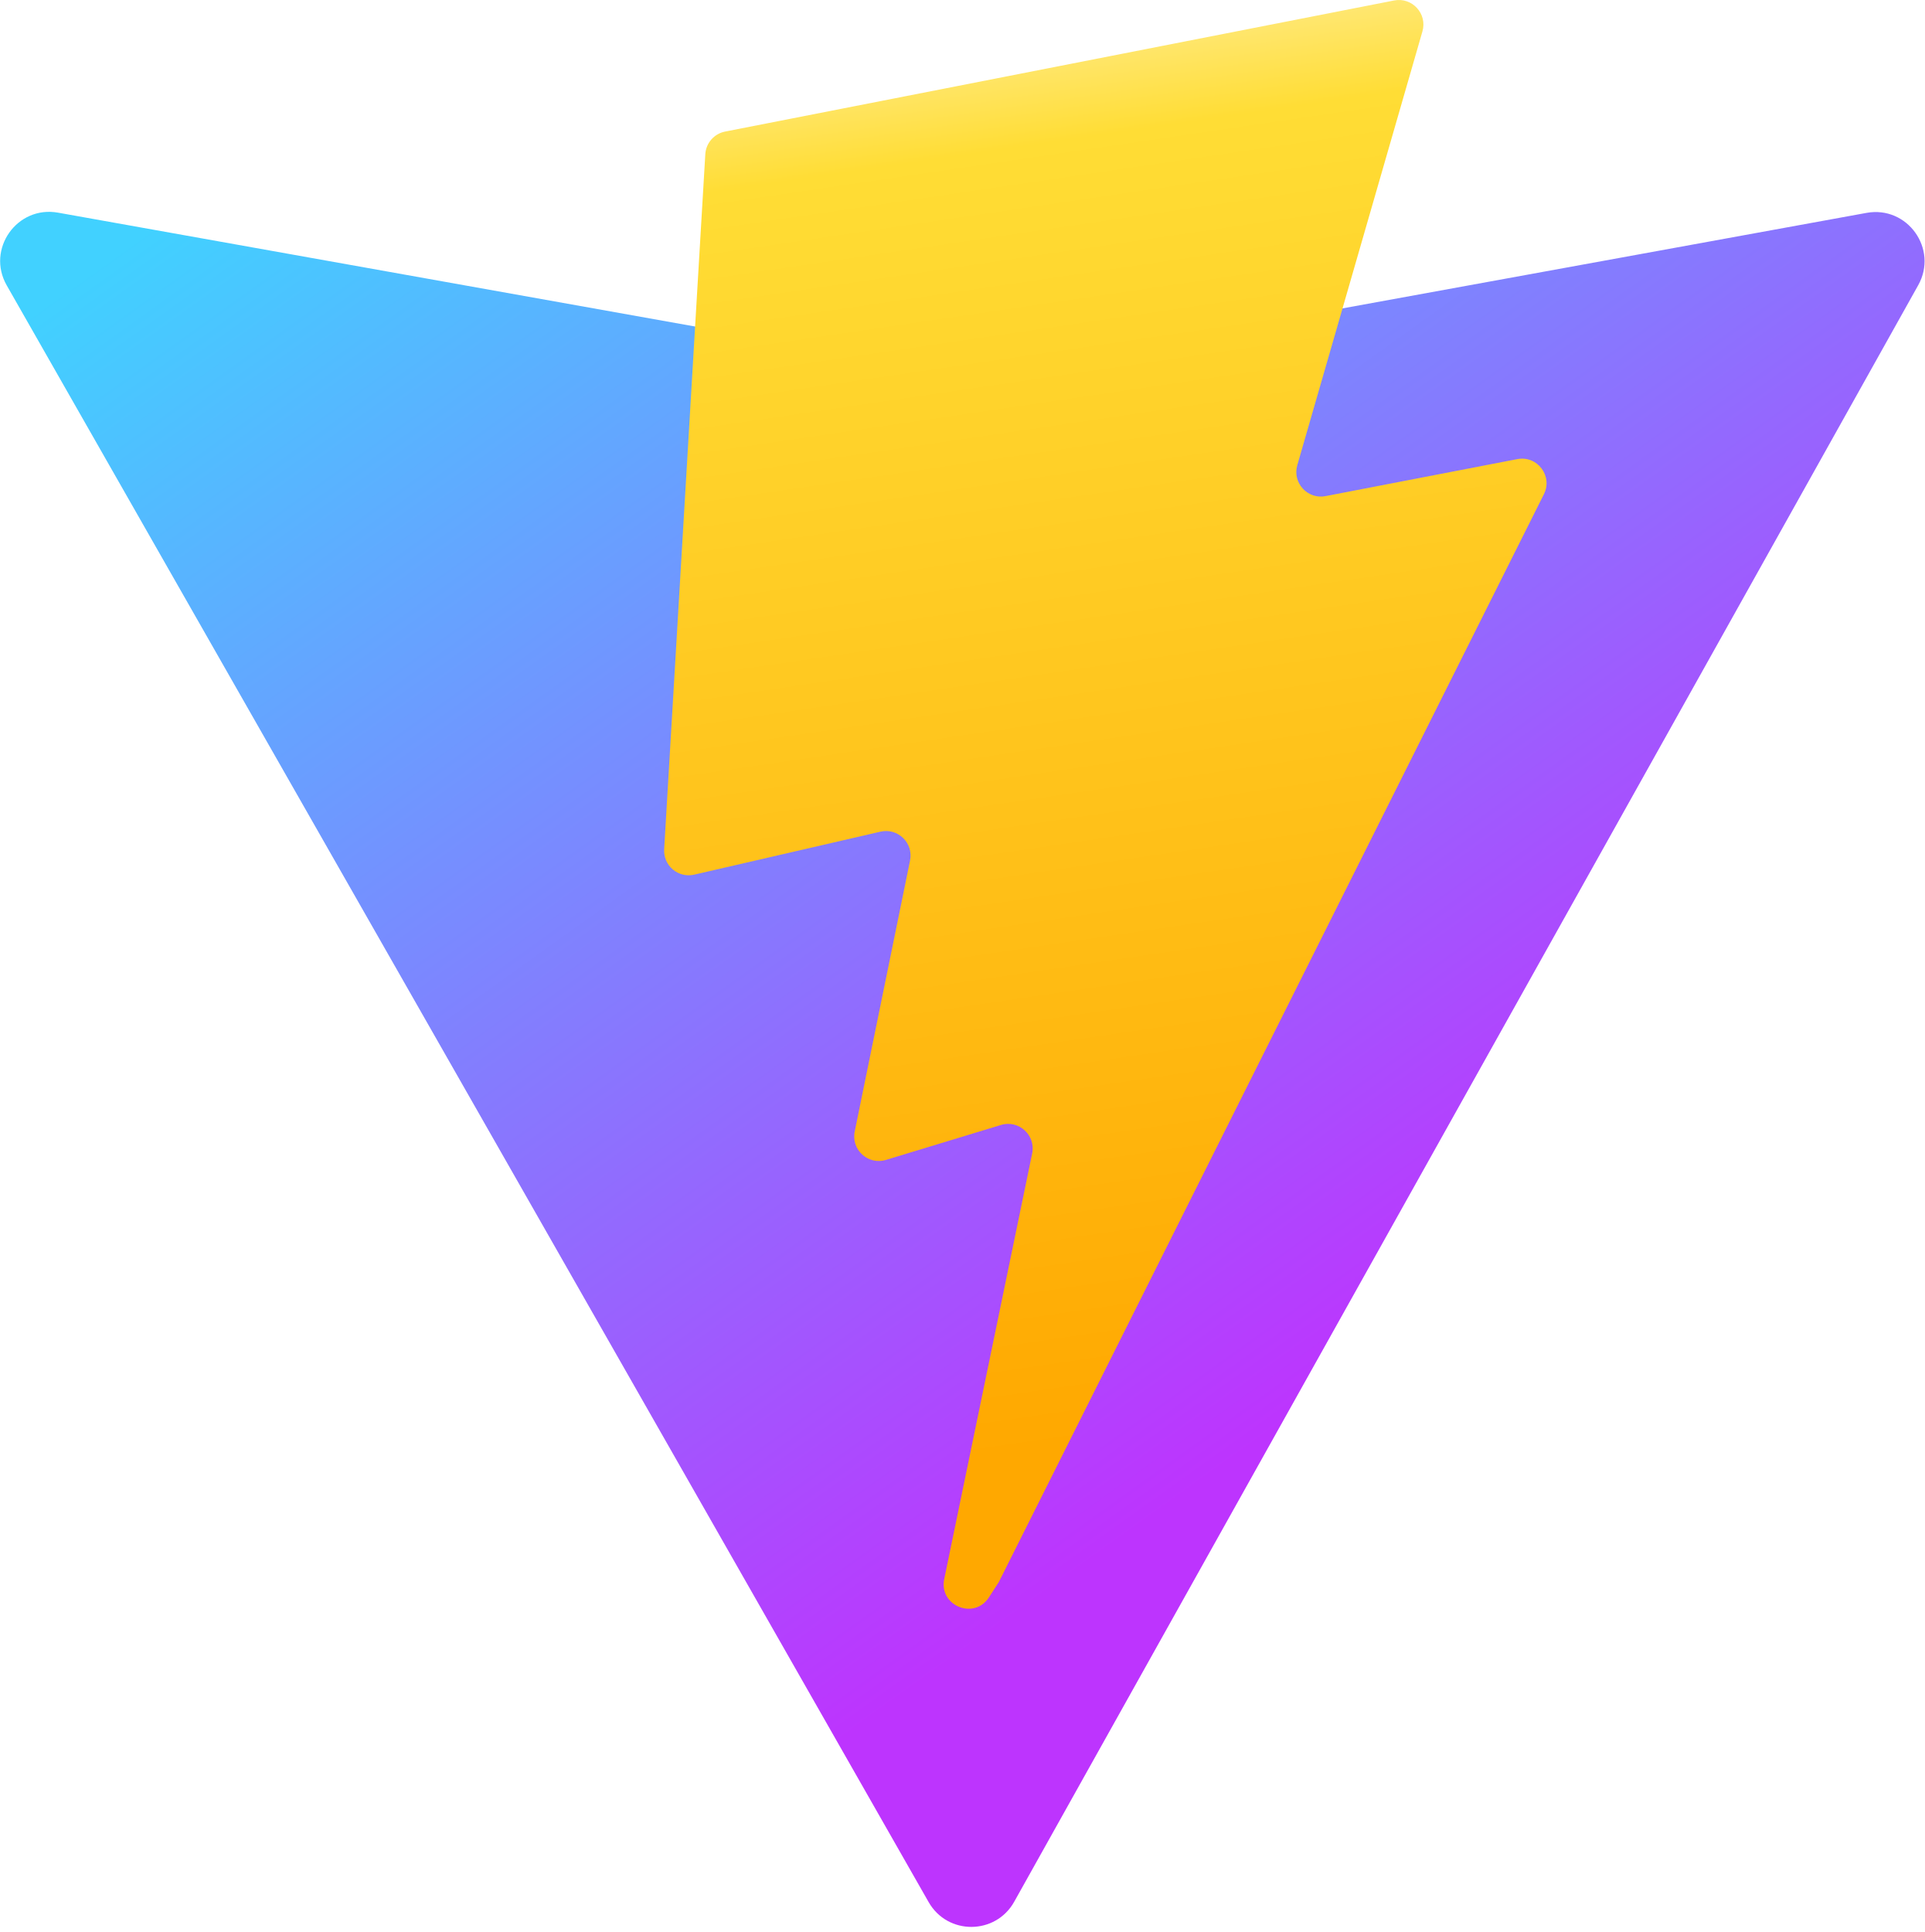
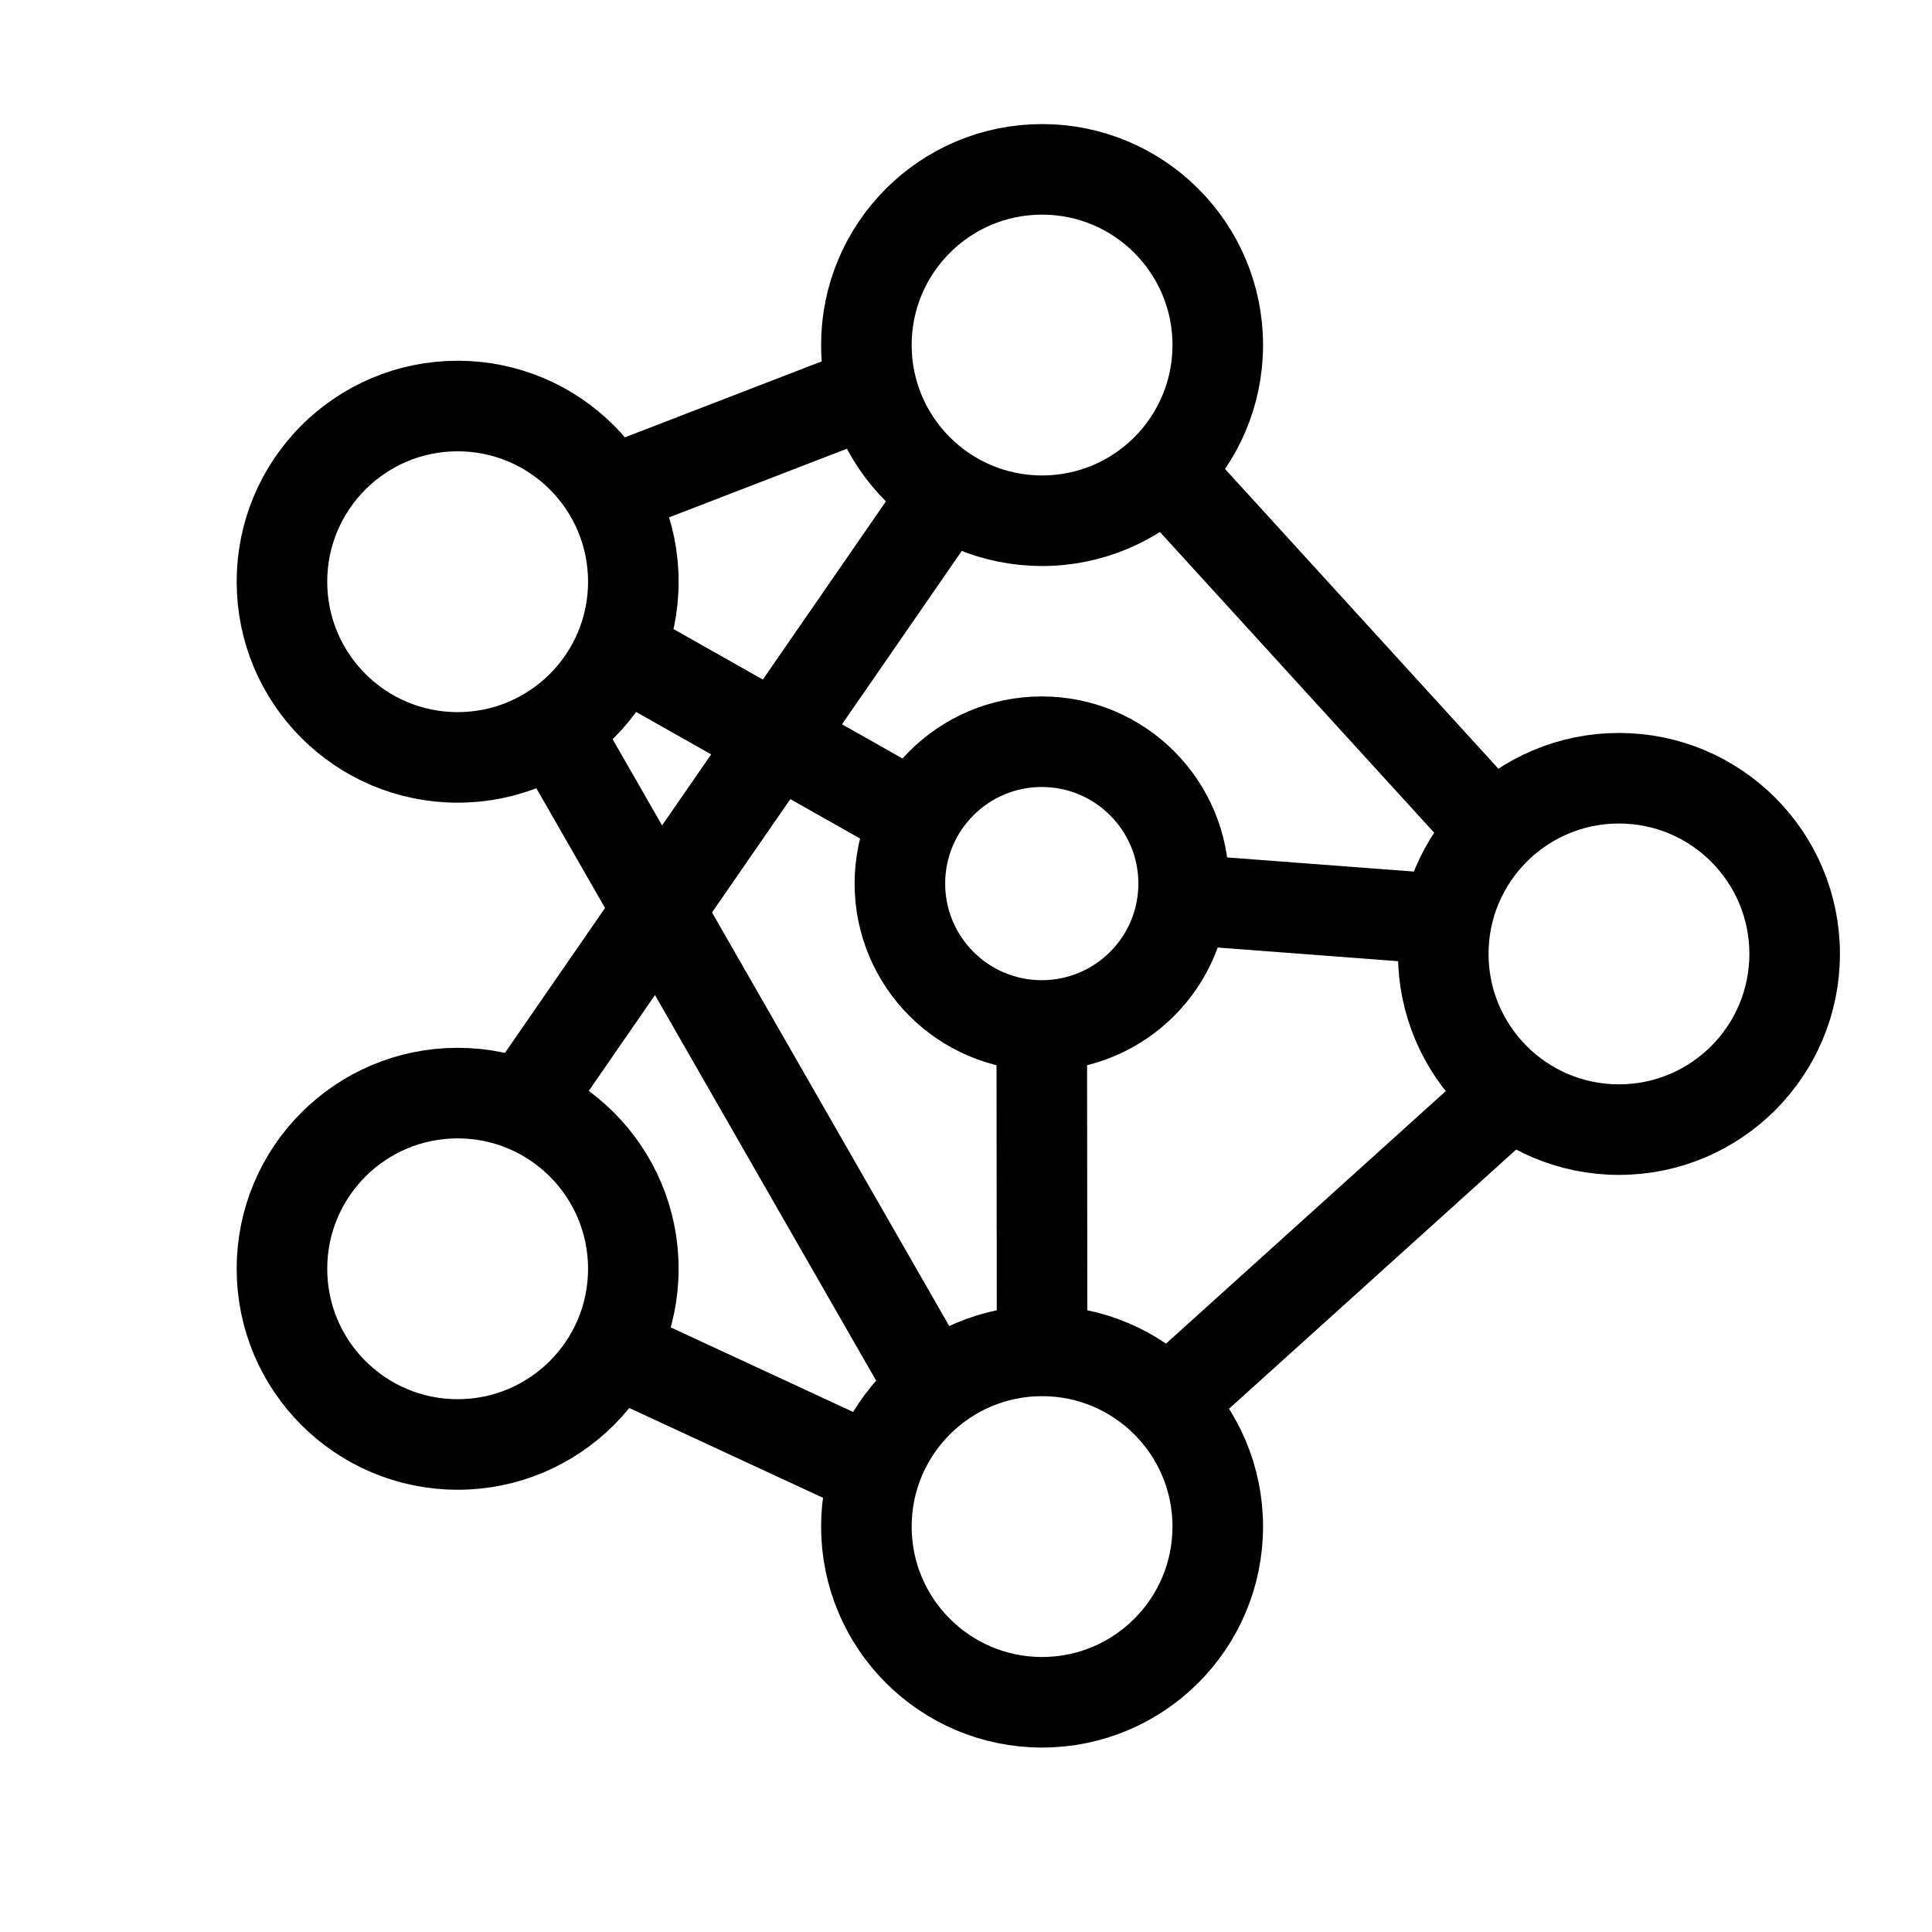
- <svg xmlns="http://www.w3.org/2000/svg" aria-hidden="true" role="img" class="iconify iconify--logos" width="31.88" height="32" preserveAspectRatio="xMidYMid meet" viewBox="0 0 256 257">
-   <defs>
-     <linearGradient id="IconifyId1813088fe1fbc01fb466" x1="-.828%" x2="57.636%" y1="7.652%" y2="78.411%">
-       <stop offset="0%" stop-color="#41D1FF" />
-       <stop offset="100%" stop-color="#BD34FE" />
-     </linearGradient>
-     <linearGradient id="IconifyId1813088fe1fbc01fb467" x1="43.376%" x2="50.316%" y1="2.242%" y2="89.03%">
-       <stop offset="0%" stop-color="#FFEA83" />
-       <stop offset="8.333%" stop-color="#FFDD35" />
-       <stop offset="100%" stop-color="#FFA800" />
-     </linearGradient>
-   </defs>
-   <path fill="url(#IconifyId1813088fe1fbc01fb466)" d="M255.153 37.938L134.897 252.976c-2.483 4.44-8.862 4.466-11.382.048L.875 37.958c-2.746-4.814 1.371-10.646 6.827-9.67l120.385 21.517a6.537 6.537 0 0 0 2.322-.004l117.867-21.483c5.438-.991 9.574 4.796 6.877 9.62Z" />
-   <path fill="url(#IconifyId1813088fe1fbc01fb467)" d="M185.432.063L96.44 17.501a3.268 3.268 0 0 0-2.634 3.014l-5.474 92.456a3.268 3.268 0 0 0 3.997 3.378l24.777-5.718c2.318-.535 4.413 1.507 3.936 3.838l-7.361 36.047c-.495 2.426 1.782 4.5 4.151 3.78l15.304-4.649c2.372-.72 4.652 1.36 4.15 3.788l-11.698 56.621c-.732 3.542 3.979 5.473 5.943 2.437l1.313-2.028l72.516-144.72c1.215-2.423-.88-5.186-3.54-4.672l-25.505 4.922c-2.396.462-4.435-1.77-3.759-4.114l16.646-57.705c.677-2.35-1.37-4.583-3.769-4.113Z" />
+ <svg xmlns="http://www.w3.org/2000/svg" width="800px" height="800px" viewBox="0 0 64 64" stroke-width="3" stroke="#000000" fill="none">
+   <circle cx="34.52" cy="11.43" r="5.82" />
+   <circle cx="53.63" cy="31.6" r="5.82" />
+   <circle cx="34.52" cy="50.57" r="5.82" />
+   <circle cx="15.16" cy="42.03" r="5.82" />
+   <circle cx="15.16" cy="19.27" r="5.82" />
+   <circle cx="34.51" cy="29.27" r="4.7" />
+   <line x1="20.17" y1="16.3" x2="28.9" y2="12.93" />
+   <line x1="38.6" y1="15.59" x2="49.48" y2="27.52" />
+   <line x1="50.07" y1="36.2" x2="38.67" y2="46.49" />
+   <line x1="18.36" y1="24.13" x2="30.91" y2="46.01" />
+   <line x1="20.31" y1="44.74" x2="28.7" y2="48.63" />
+   <line x1="17.34" y1="36.63" x2="31.37" y2="16.32" />
+   <line x1="20.52" y1="21.55" x2="30.34" y2="27.1" />
+   <line x1="39.22" y1="29.8" x2="47.81" y2="30.45" />
+   <line x1="34.51" y1="33.98" x2="34.52" y2="44.74" />
</svg>
